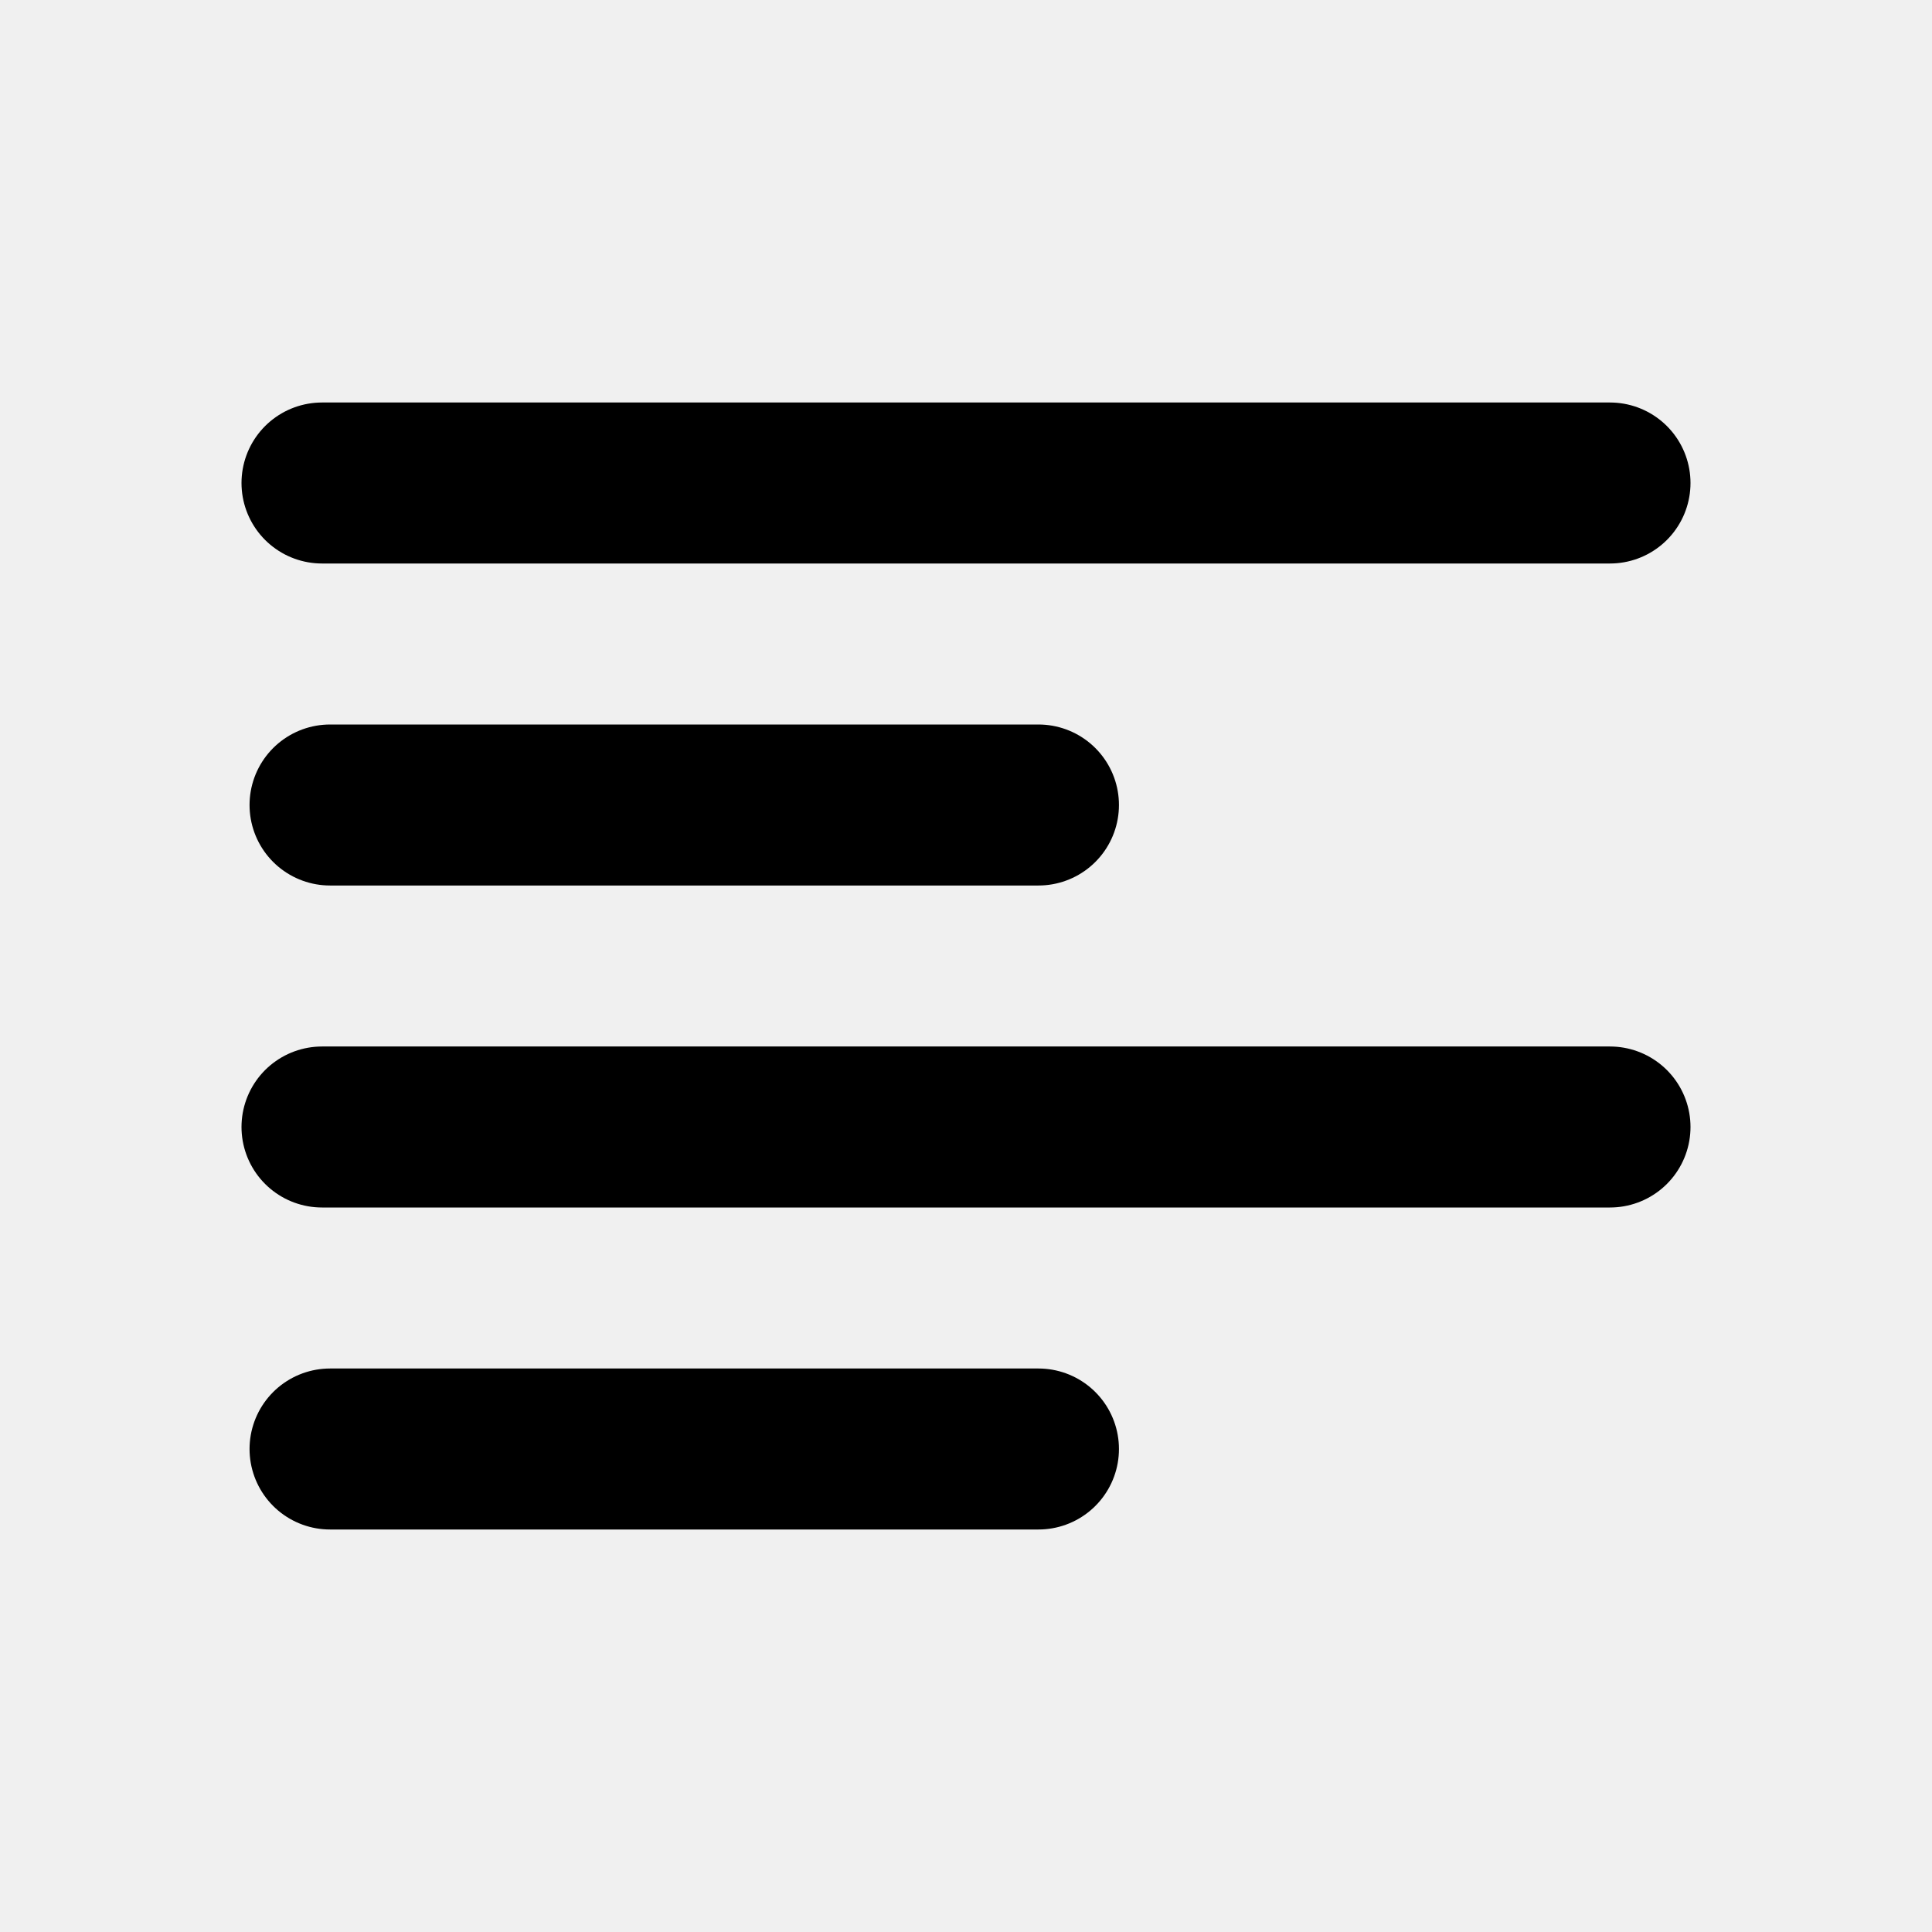
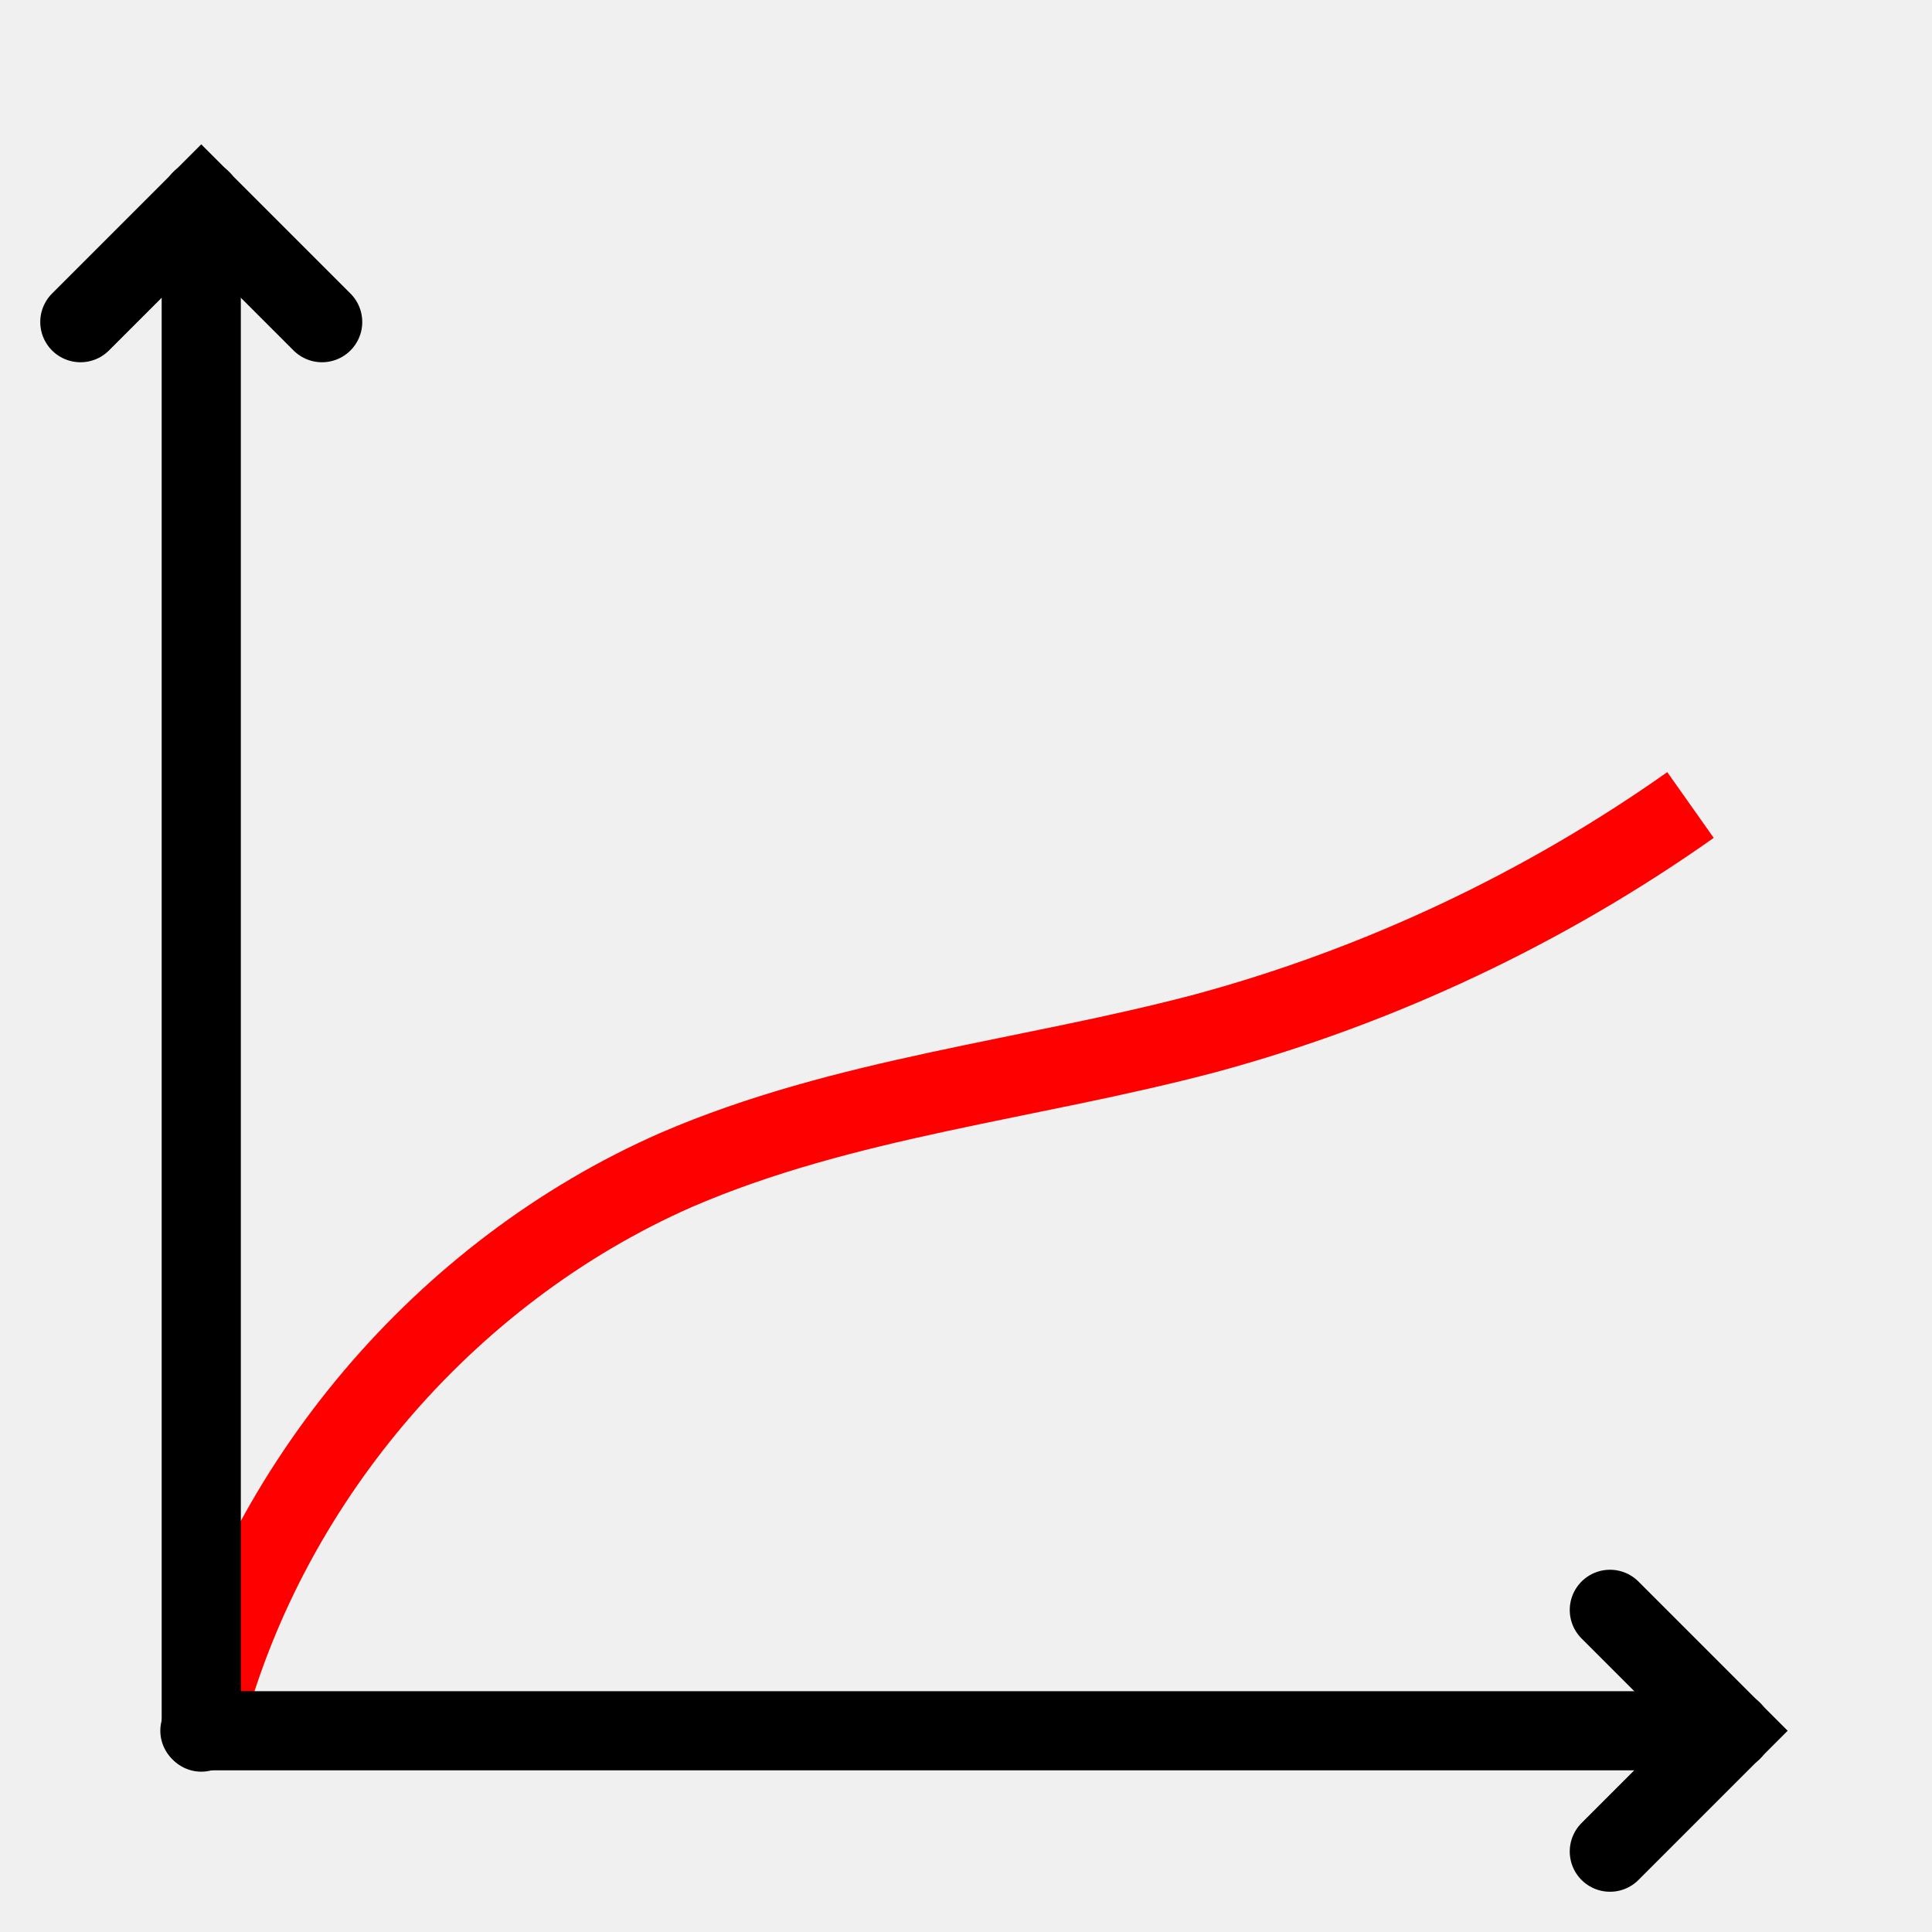
- <svg xmlns="http://www.w3.org/2000/svg" width="800px" height="800px" viewBox="0 0 24 24">
-   <g id="Complete">
-     <g id="align-left">
-       <g>
-         <polygon fill="#ffffff" points="12.9 18 4.1 18 4.1 18 12.9 18 12.9 18" stroke="#000000" stroke-linecap="round" stroke-linejoin="round" stroke-width="2" />
-         <polygon fill="#ffffff" points="20 14 4 14 4 14 20 14 20 14" stroke="#000000" stroke-linecap="round" stroke-linejoin="round" stroke-width="2" />
-         <polygon fill="#ffffff" points="12.9 10 4.1 10 4.1 10 12.9 10 12.9 10" stroke="#000000" stroke-linecap="round" stroke-linejoin="round" stroke-width="2" />
-         <polygon fill="#ffffff" points="20 6 4 6 4 6 20 6 20 6" stroke="#000000" stroke-linecap="round" stroke-linejoin="round" stroke-width="2" />
-       </g>
-     </g>
-   </g>
+ <svg xmlns="http://www.w3.org/2000/svg" width="48" height="48" viewBox="0 0 1.44 1.44" version="1.1" id="svg32">
+   <defs id="defs36">
+     <marker style="overflow:visible" id="marker1492" refX="0.0" refY="0.0" orient="auto">
+       <path transform="scale(0.8) translate(12.5,0)" style="fill-rule:evenodd;fill:context-stroke;stroke:context-stroke;stroke-width:1.0pt" d="M 0.0,0.0 L 5.0,-5.0 L -12.5,0.0 L 5.0,5.0 L 0.0,0.0 z " id="path1490" />
+     </marker>
+     <marker style="overflow:visible" id="Arrow1Lstart" refX="0.0" refY="0.0" orient="auto">
+       <path transform="scale(0.8) translate(12.5,0)" style="fill-rule:evenodd;fill:context-stroke;stroke:context-stroke;stroke-width:1.0pt" d="M 0.0,0.0 L 5.0,-5.0 L -12.5,0.0 L 5.0,5.0 L 0.0,0.0 z " id="path1222" />
+     </marker>
+   </defs>
+   <path style="fill:none;stroke:#ff0000;stroke-width:0.06;stroke-linecap:butt;stroke-linejoin:miter;stroke-miterlimit:4;stroke-dasharray:none;stroke-opacity:1" d="M 0.15,1.29 C 0.196,1.107 0.331,0.948 0.504,0.872 0.629,0.818 0.767,0.805 0.899,0.77 1.028,0.735 1.151,0.677 1.26,0.6" id="path2108" />
+   <path style="fill:none;stroke:#000000;stroke-width:0.059;stroke-linecap:round;stroke-linejoin:miter;stroke-miterlimit:4;stroke-dasharray:none;stroke-opacity:1" d="M 0.15,1.291 V 0.149" id="path945" />
+   <path style="fill:none;stroke:#000000;stroke-width:0.059;stroke-linecap:round;stroke-linejoin:miter;stroke-miterlimit:4;stroke-dasharray:none;stroke-opacity:1" d="M 0.149,1.29 H 1.291" id="path1060" />
+   <path style="fill:none;stroke:#000000;stroke-width:0.06;stroke-linecap:round;stroke-linejoin:miter;stroke-opacity:1;stroke-miterlimit:4;stroke-dasharray:none" d="M 0.06,0.24 0.15,0.15 0.24,0.24" id="path1792" />
+   <path style="fill:none;stroke:#000000;stroke-width:0.06;stroke-linecap:round;stroke-linejoin:miter;stroke-opacity:1;stroke-miterlimit:4;stroke-dasharray:none" d="M 1.2,1.2 1.29,1.29 1.2,1.38" id="path1961" />
</svg>
